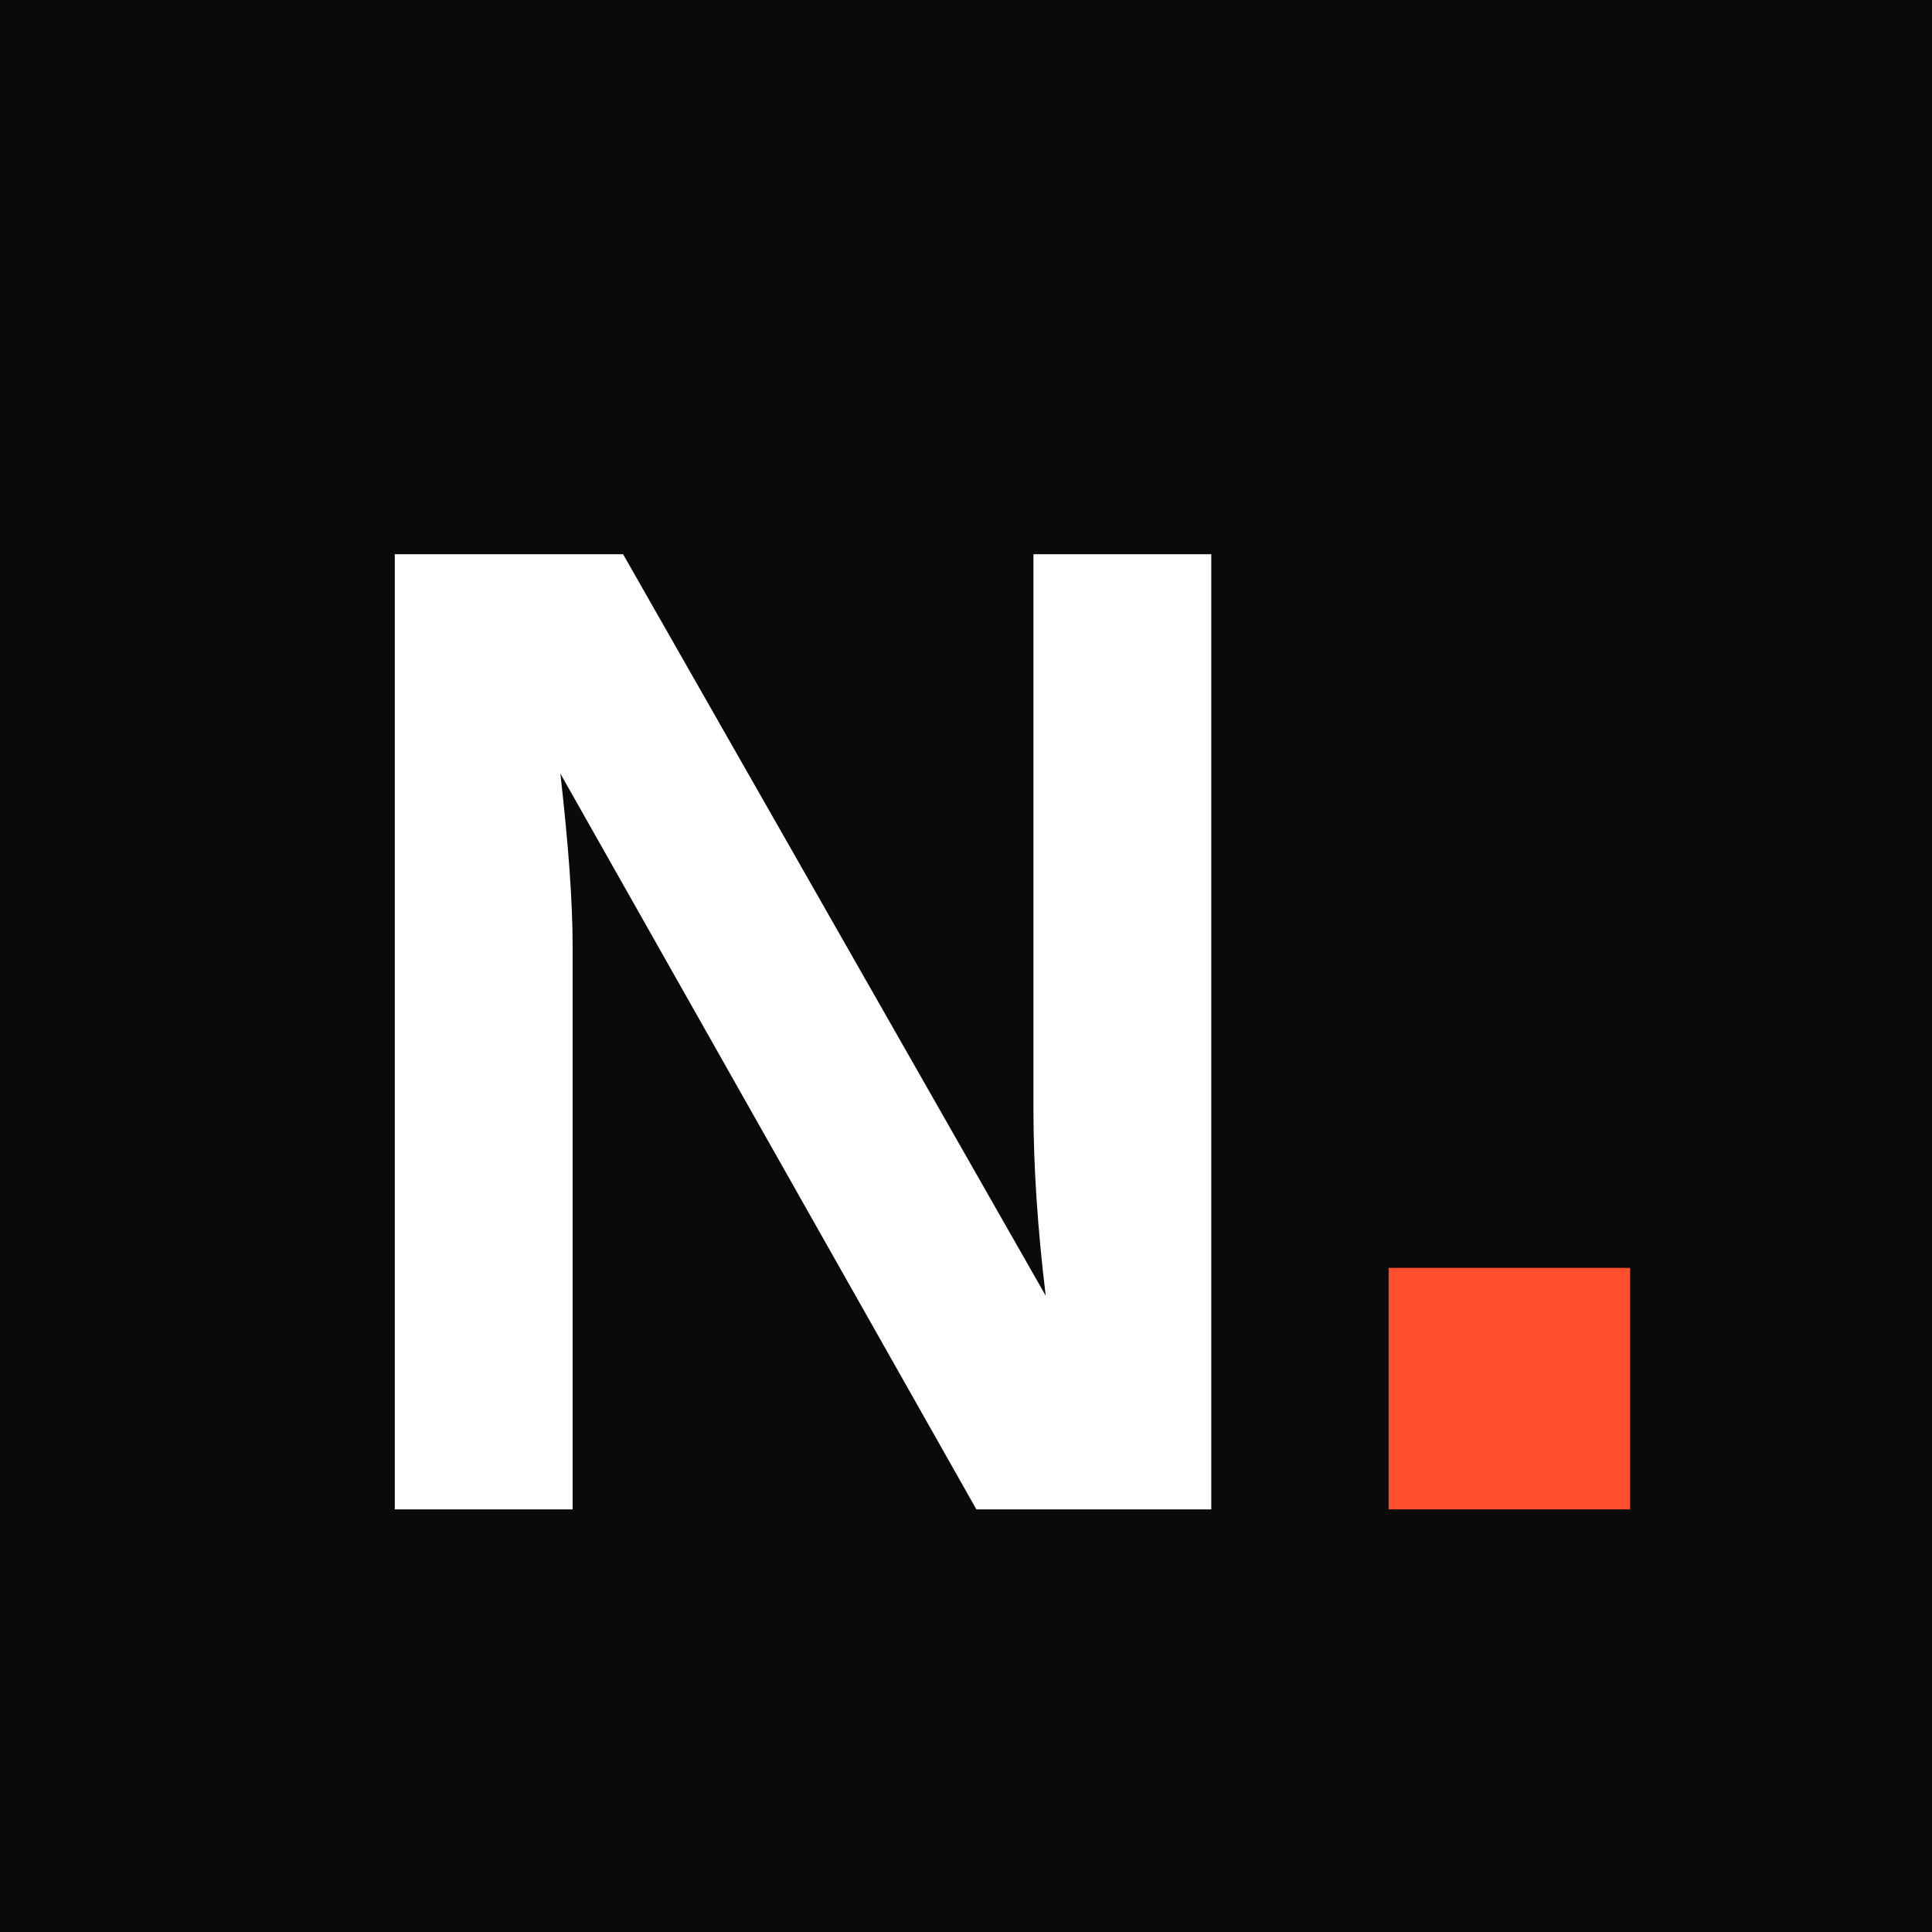
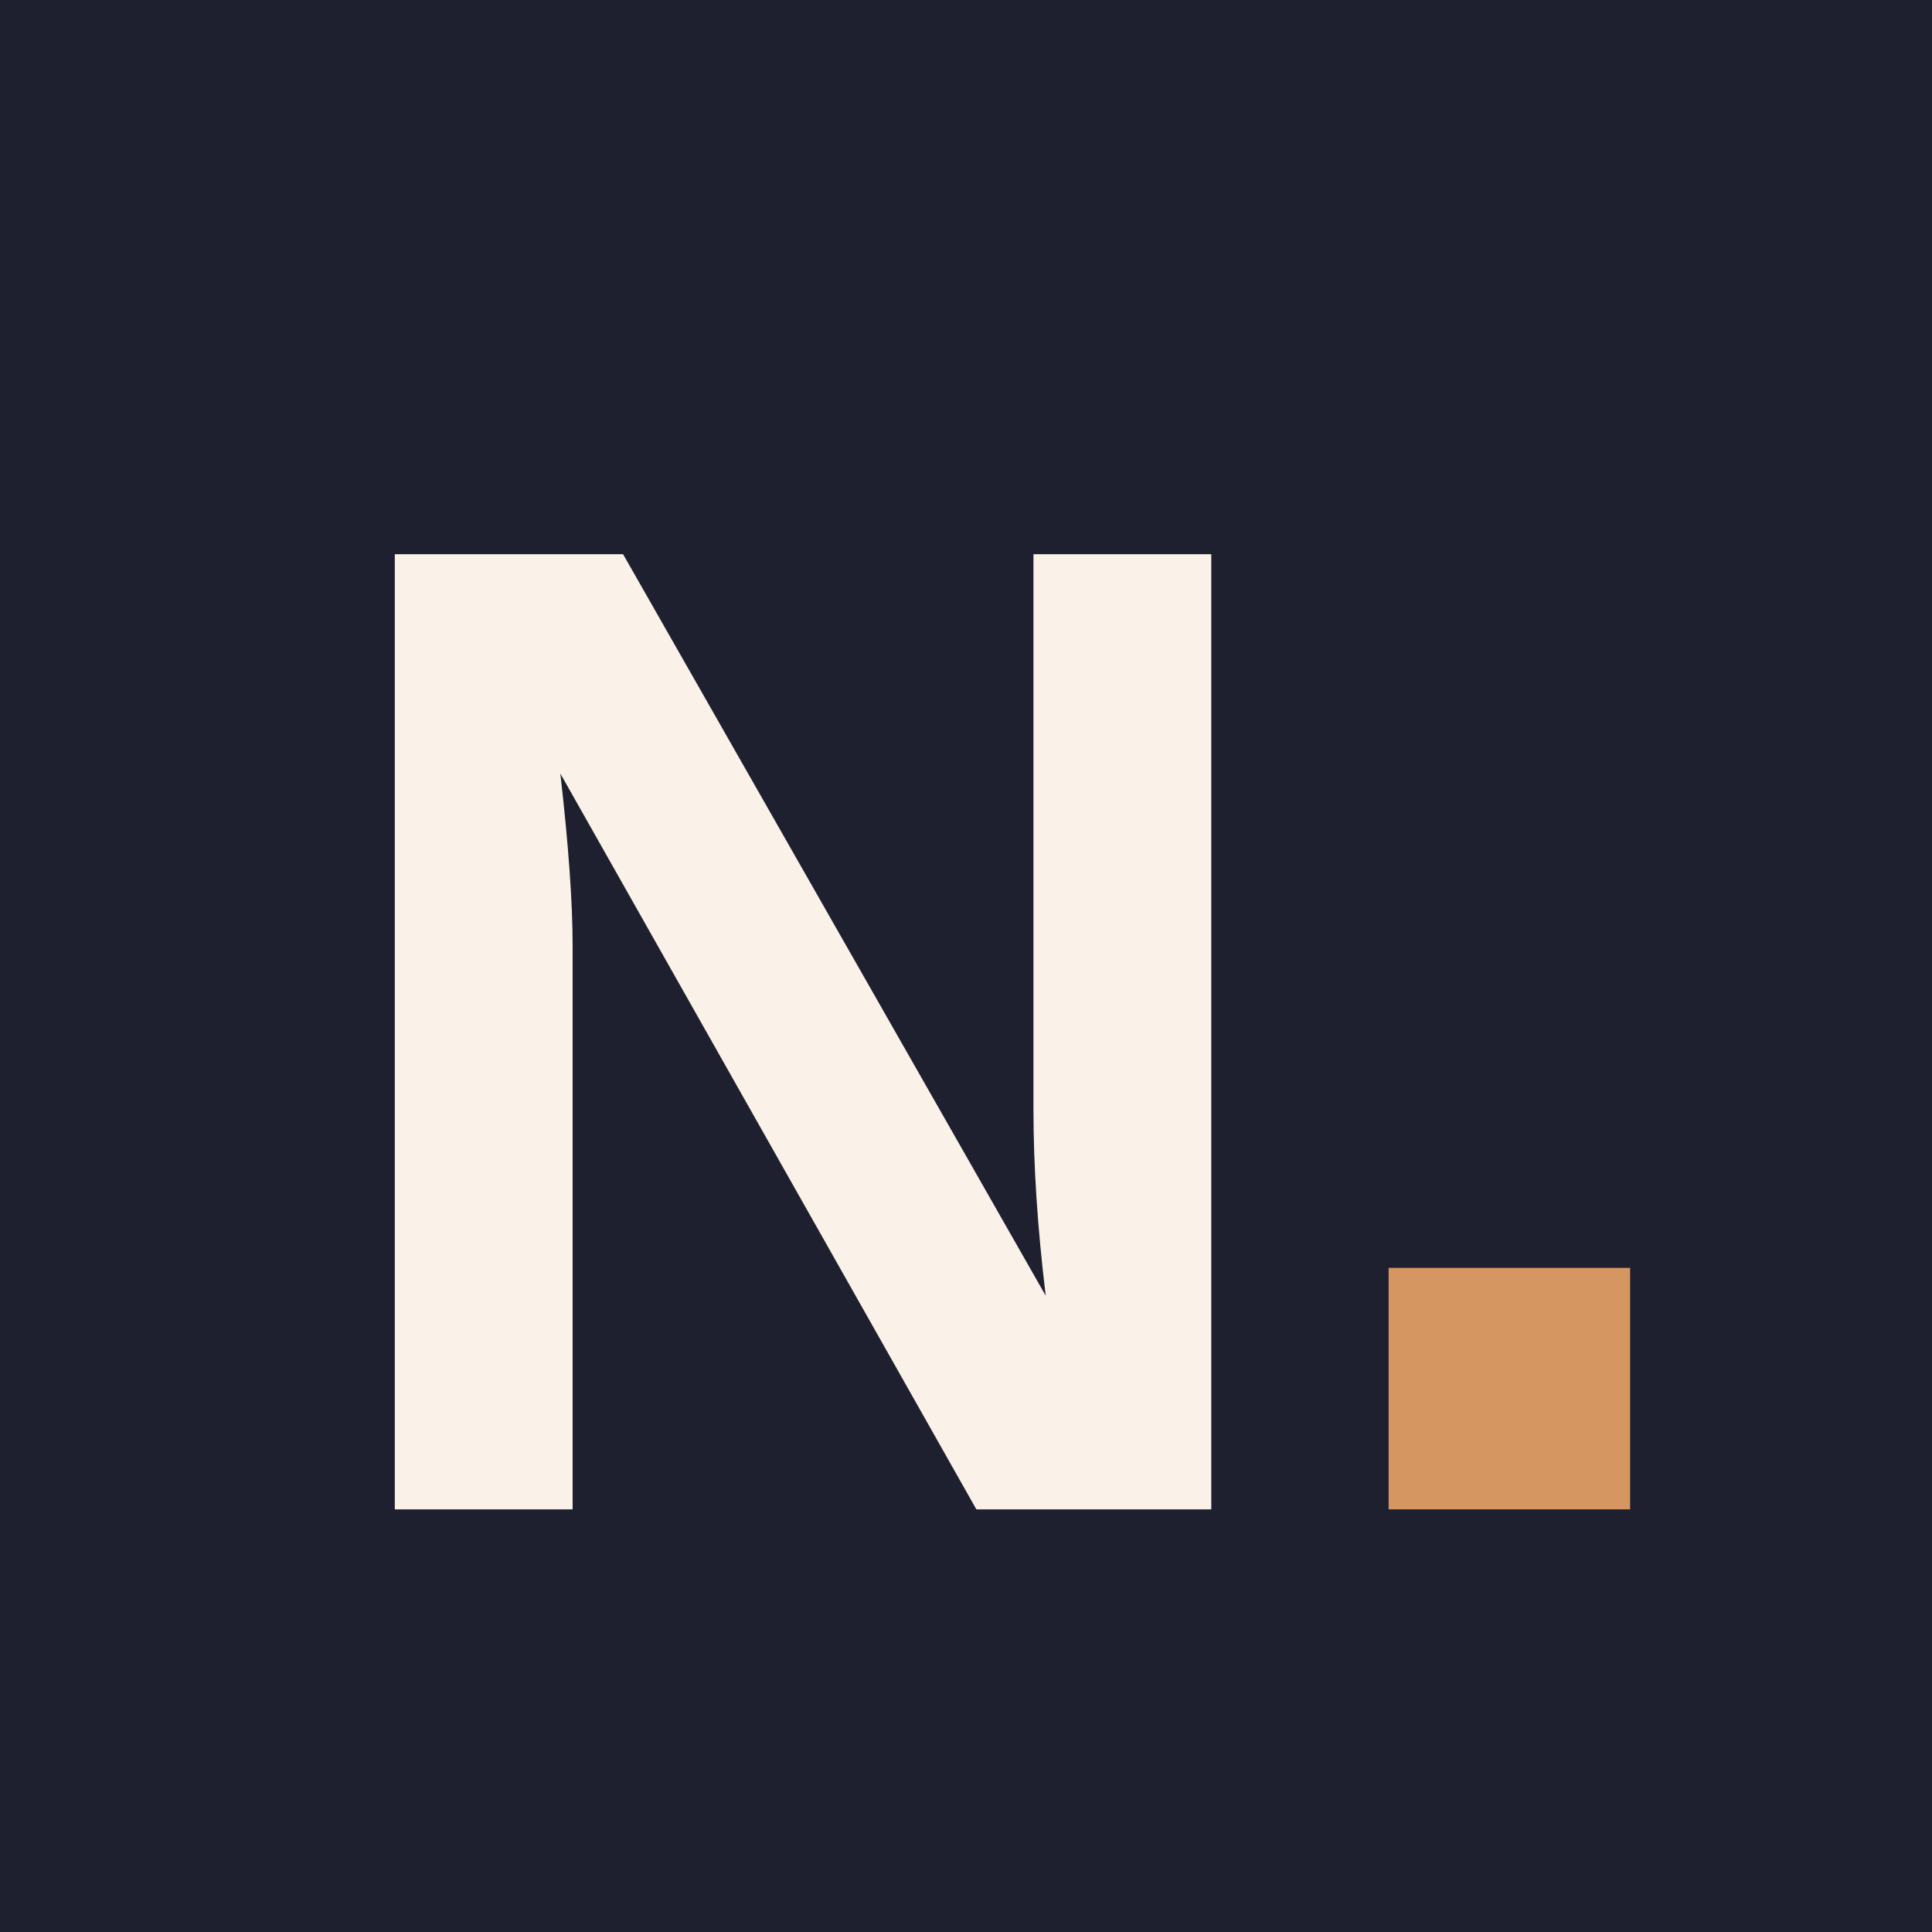
<svg xmlns="http://www.w3.org/2000/svg" viewBox="0 0 64 64">
-   <rect width="64" height="64" fill="#0A0A0A" />
-   <text x="10" y="50" font-family="Arial,Helvetica,sans-serif" font-weight="900" font-size="46" fill="#fff">N</text>
-   <rect x="46" y="42" width="8" height="8" fill="#FF4F2E" />
+   <rect width="64" height="64" fill="#1E2030" />
+   <text x="10" y="50" font-family="Arial,Helvetica,sans-serif" font-weight="900" font-size="46" fill="#FAF2E8">N</text>
+   <rect x="46" y="42" width="8" height="8" fill="#D69662" />
</svg>
